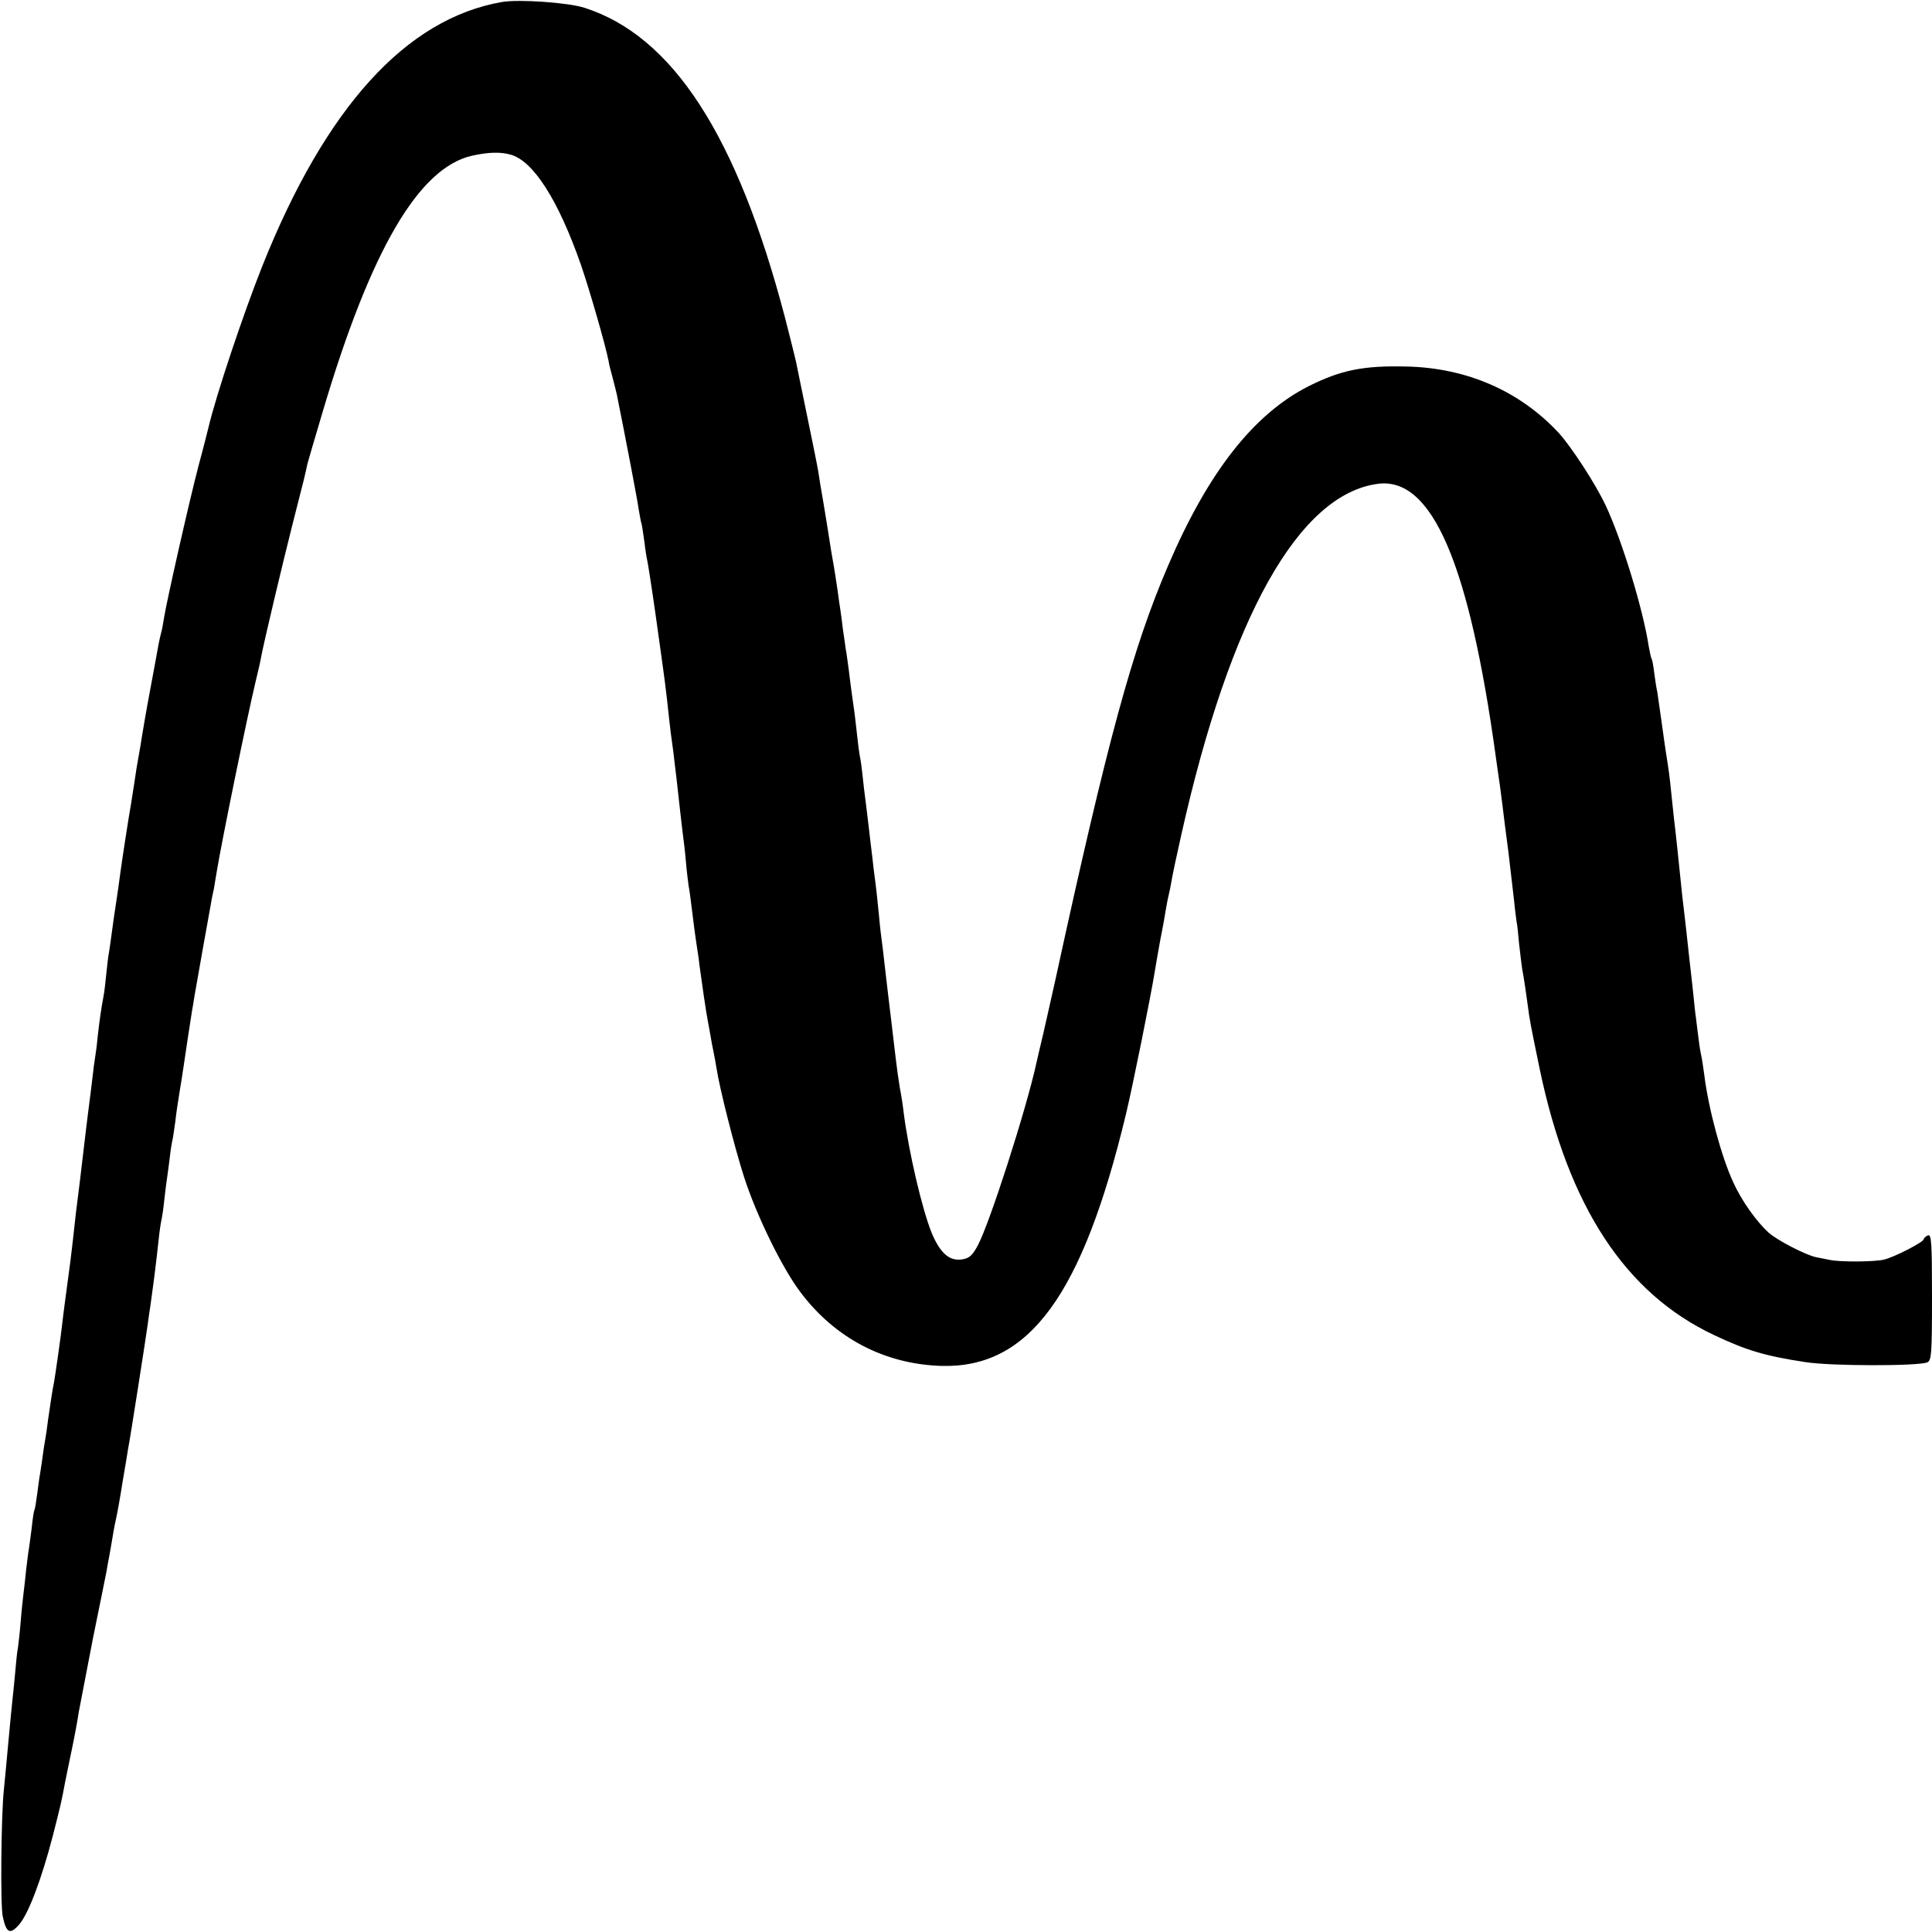
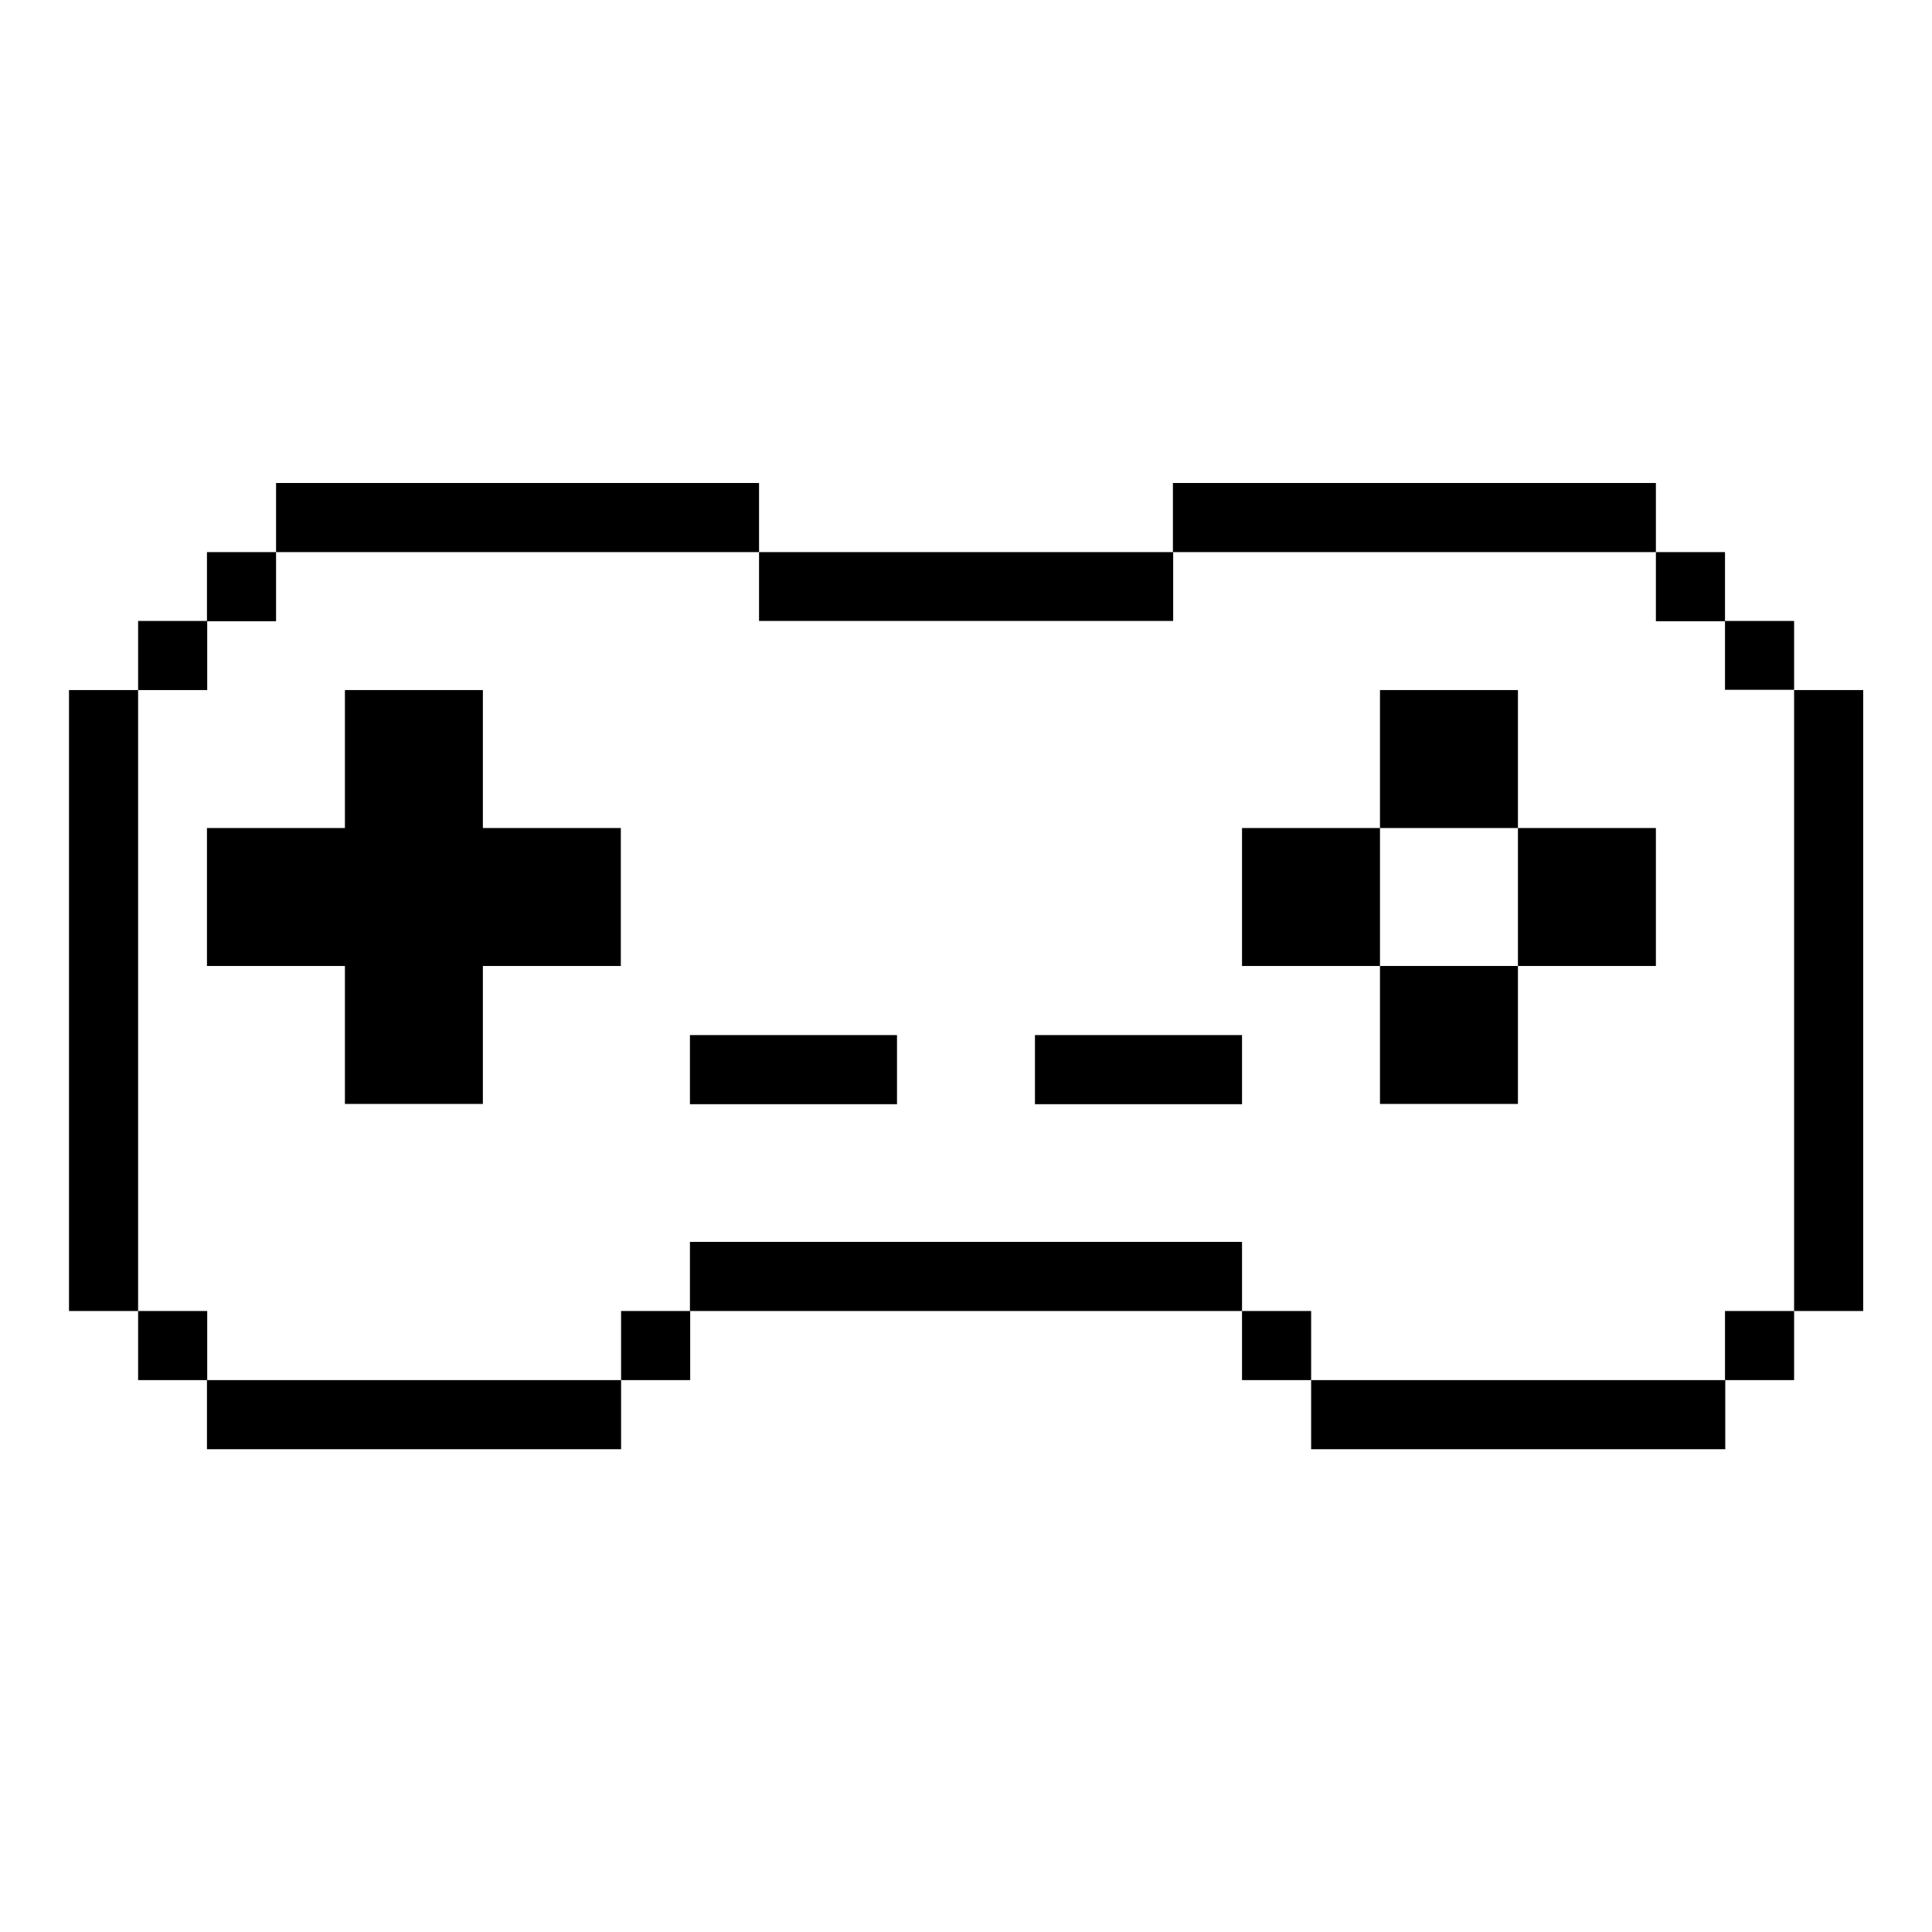
- <svg xmlns="http://www.w3.org/2000/svg" version="1.0" width="700pt" height="700pt" viewBox="0 0 700 700" preserveAspectRatio="xMidYMid meet">
-   <g transform="translate(0,700) scale(0.1,-0.1)" fill="#000000" stroke="none">
-     <path d="M1820 6993 c-348 -60 -640 -381 -870 -958 -68 -171 -167 -466 -195 -585 -2 -8 -17 -69 -35 -135 -34 -129 -117 -497 -126 -555 -3 -19 -7 -43 -10 -52 -3 -10 -7 -30 -10 -45 -3 -16 -16 -89 -30 -163 -14 -74 -27 -151 -30 -170 -3 -19 -7 -46 -10 -60 -8 -43 -11 -64 -18 -111 -4 -25 -9 -57 -11 -70 -8 -44 -34 -213 -40 -259 -3 -25 -10 -72 -15 -105 -5 -33 -12 -80 -15 -105 -3 -25 -8 -56 -10 -70 -3 -14 -7 -50 -10 -80 -3 -30 -7 -66 -10 -80 -8 -43 -14 -83 -21 -145 -3 -33 -8 -69 -10 -80 -2 -11 -6 -42 -9 -70 -3 -27 -10 -81 -15 -120 -5 -38 -11 -90 -14 -115 -3 -25 -10 -85 -16 -135 -6 -49 -13 -103 -15 -120 -7 -67 -17 -151 -20 -175 -14 -105 -25 -185 -30 -230 -4 -39 -25 -184 -29 -207 -5 -24 -12 -67 -22 -138 -3 -27 -8 -59 -10 -70 -2 -11 -7 -40 -10 -65 -3 -25 -8 -52 -9 -61 -2 -9 -6 -40 -10 -70 -4 -30 -8 -56 -10 -59 -2 -3 -7 -33 -10 -65 -4 -33 -9 -67 -10 -75 -2 -9 -6 -43 -10 -75 -3 -33 -8 -73 -10 -90 -2 -16 -7 -61 -10 -100 -3 -38 -8 -81 -10 -95 -3 -14 -7 -54 -10 -90 -3 -36 -8 -81 -10 -100 -2 -19 -9 -89 -15 -155 -6 -66 -13 -142 -16 -170 -10 -93 -13 -420 -4 -459 13 -61 27 -67 61 -27 33 40 79 161 120 318 28 109 33 131 44 191 3 15 14 70 25 122 11 52 22 113 25 135 4 22 27 141 51 265 25 124 48 235 50 247 2 13 6 35 9 50 3 16 8 44 11 63 3 19 9 53 14 75 5 22 16 83 24 135 9 52 18 106 20 120 8 39 64 400 71 450 3 25 8 56 10 70 13 94 19 139 30 240 3 30 8 62 10 70 2 8 7 40 10 70 3 30 8 66 10 80 2 14 7 48 10 75 3 28 8 57 10 65 2 8 6 38 10 65 3 28 10 75 15 105 5 30 12 73 15 95 6 43 23 153 30 198 3 15 7 42 10 60 7 42 54 305 60 337 2 14 7 36 10 50 2 14 7 41 10 60 19 116 110 560 141 690 9 36 18 76 20 89 11 58 78 340 115 486 41 159 45 177 53 215 3 11 28 97 56 191 174 586 348 882 541 925 59 13 102 14 138 4 83 -22 174 -165 256 -400 31 -90 89 -291 100 -348 1 -9 8 -37 15 -62 7 -25 13 -52 15 -60 34 -169 75 -384 79 -415 4 -22 8 -47 11 -55 2 -8 6 -37 10 -65 3 -27 8 -57 10 -65 2 -8 16 -96 30 -195 36 -256 36 -255 50 -385 3 -30 8 -66 10 -80 2 -14 7 -50 10 -80 4 -30 8 -68 10 -85 2 -16 6 -57 10 -90 4 -33 8 -71 10 -85 2 -14 7 -54 10 -90 3 -36 8 -76 10 -90 3 -14 7 -45 10 -70 6 -50 14 -112 20 -150 2 -14 7 -43 9 -65 8 -60 25 -177 30 -201 2 -12 7 -37 10 -55 3 -19 8 -45 11 -59 3 -14 8 -41 11 -60 11 -73 66 -289 100 -395 45 -139 138 -330 205 -418 126 -167 306 -260 511 -266 317 -8 510 256 668 914 26 109 90 428 104 515 3 19 12 71 20 115 9 44 18 96 21 115 3 19 8 42 10 50 2 8 7 31 10 50 3 19 19 94 35 165 177 791 426 1234 712 1272 196 26 331 -286 428 -992 6 -44 13 -91 15 -105 2 -14 6 -45 9 -70 3 -25 12 -99 21 -165 8 -66 17 -147 21 -180 3 -33 8 -67 9 -75 2 -8 6 -44 9 -80 4 -36 9 -76 11 -90 7 -37 13 -79 20 -130 7 -56 11 -75 44 -235 104 -497 310 -811 631 -962 118 -56 186 -76 330 -98 91 -15 412 -15 443 -1 15 7 17 29 17 237 0 199 -2 228 -15 223 -8 -4 -15 -10 -15 -14 0 -10 -108 -66 -145 -74 -33 -8 -157 -9 -195 -1 -14 3 -36 7 -50 10 -36 7 -141 61 -172 89 -43 39 -97 114 -127 180 -43 91 -91 269 -106 391 -4 28 -8 57 -10 65 -2 8 -7 35 -10 60 -3 25 -8 61 -10 80 -3 19 -7 60 -10 90 -3 30 -8 71 -10 90 -2 19 -7 60 -10 90 -3 30 -8 71 -10 90 -2 19 -7 58 -10 85 -13 128 -25 242 -30 280 -2 17 -6 59 -10 95 -6 60 -9 81 -20 150 -2 14 -9 61 -15 106 -6 44 -13 91 -15 105 -3 13 -8 44 -11 68 -3 25 -7 48 -9 52 -3 4 -7 24 -11 45 -20 134 -97 386 -156 512 -37 79 -124 212 -170 263 -141 152 -333 236 -551 241 -158 4 -239 -13 -355 -71 -200 -101 -365 -312 -510 -651 -129 -300 -220 -636 -407 -1495 -13 -60 -34 -150 -45 -200 -12 -49 -23 -98 -25 -107 -37 -169 -169 -579 -212 -660 -20 -37 -31 -47 -57 -51 -46 -7 -79 22 -110 95 -35 86 -84 296 -102 438 -2 19 -8 60 -14 90 -5 30 -11 75 -14 100 -3 25 -10 86 -16 135 -11 88 -14 119 -26 220 -3 28 -7 61 -9 75 -2 14 -7 54 -10 90 -6 60 -9 93 -20 175 -2 17 -6 55 -10 85 -3 30 -11 91 -16 135 -6 44 -12 97 -14 117 -2 21 -6 50 -9 65 -3 15 -8 53 -11 83 -3 30 -8 69 -10 85 -5 36 -12 82 -20 150 -4 28 -8 61 -11 75 -2 14 -6 45 -10 70 -3 25 -7 56 -9 69 -2 13 -7 45 -10 70 -4 25 -10 69 -15 96 -5 28 -12 68 -15 90 -3 22 -13 81 -21 130 -9 50 -17 101 -19 115 -2 14 -20 104 -40 200 -20 96 -38 186 -41 200 -3 14 -21 86 -40 160 -173 659 -407 1020 -727 1122 -60 19 -235 31 -297 21z" />
+ <svg xmlns="http://www.w3.org/2000/svg" version="1.0" width="700pt" height="700pt" viewBox="0 0 700 700" preserveAspectRatio="xMidYMid meet" id="svg20">
+   <defs id="defs24" />
+   <g transform="translate(0,700) scale(0.1,-0.1)" fill="#000000" stroke="none" id="g18">
+     <g id="layer1" transform="matrix(310.6461,0,0,-310.6461,212.3288,5513.699)">
+       <g id="g2427" transform="matrix(3.041667,0,0,3.041667,0.1212678,0.8488714)">
+         <rect style="opacity:1;fill:#000000;fill-opacity:1;stroke:none;stroke-width:0.277;stroke-linecap:round;stroke-linejoin:round" id="rect1222" width="1.852" height="0.265" x="0.794" y="0" />
+         <rect style="opacity:1;fill:#000000;fill-opacity:1;stroke:none;stroke-width:0.105;stroke-linecap:round;stroke-linejoin:round" id="rect1502" width="0.265" height="0.265" x="0.529" y="0.265" />
+         <rect style="opacity:1;fill:#000000;fill-opacity:1;stroke:none;stroke-width:0.256;stroke-linecap:round;stroke-linejoin:round" id="rect1504" width="1.588" height="0.264" x="2.646" y="0.265" />
+         <rect style="opacity:1;fill:#000000;fill-opacity:1;stroke:none;stroke-width:0.277;stroke-linecap:round;stroke-linejoin:round" id="rect1506" width="1.852" height="0.265" x="4.233" y="-6.3707626e-09" />
+         <rect style="opacity:1;fill:#000000;fill-opacity:1;stroke:none;stroke-width:0.105;stroke-linecap:round;stroke-linejoin:round" id="rect1508" width="0.265" height="0.265" x="0.265" y="0.529" />
+         <rect style="opacity:1;fill:#000000;fill-opacity:1;stroke:none;stroke-width:0.105;stroke-linecap:round;stroke-linejoin:round" id="rect1510" width="0.265" height="0.264" x="6.35" y="0.529" />
+         <rect style="opacity:1;fill:#000000;fill-opacity:1;stroke:none;stroke-width:0.105;stroke-linecap:round;stroke-linejoin:round" id="rect1512" width="0.265" height="0.265" x="6.085" y="0.265" />
+         <rect style="opacity:1;fill:#000000;fill-opacity:1;stroke:none;stroke-width:0.314;stroke-linecap:round;stroke-linejoin:round" id="rect1514" width="0.265" height="2.381" x="6.615" y="0.794" />
+         <rect style="opacity:1;fill:#000000;fill-opacity:1;stroke:none;stroke-width:0.256;stroke-linecap:round;stroke-linejoin:round" id="rect1516" width="1.588" height="0.265" x="0.529" y="3.44" />
+         <rect style="opacity:1;fill:#000000;fill-opacity:1;stroke:none;stroke-width:0.256;stroke-linecap:round;stroke-linejoin:round" id="rect1518" width="1.588" height="0.265" x="4.763" y="3.44" />
+         <rect style="opacity:1;fill:#000000;fill-opacity:1;stroke:none;stroke-width:0.296;stroke-linecap:round;stroke-linejoin:round" id="rect1520" width="2.117" height="0.265" x="2.381" y="2.91" />
+         <rect style="opacity:1;fill:#000000;fill-opacity:1;stroke:none;stroke-width:0.181;stroke-linecap:round;stroke-linejoin:round" id="rect1522" width="0.794" height="0.265" x="2.381" y="2.117" />
+         <rect style="opacity:1;fill:#000000;fill-opacity:1;stroke:none;stroke-width:0.181;stroke-linecap:round;stroke-linejoin:round" id="rect1524" width="0.794" height="0.265" x="3.704" y="2.117" />
+         <rect style="opacity:1;fill:#000000;fill-opacity:1;stroke:none;stroke-width:0.105;stroke-linecap:round;stroke-linejoin:round" id="rect1526" width="0.265" height="0.265" x="4.498" y="3.175" />
+         <rect style="opacity:1;fill:#000000;fill-opacity:1;stroke:none;stroke-width:0.105;stroke-linecap:round;stroke-linejoin:round" id="rect1528" width="0.265" height="0.265" x="6.35" y="3.175" />
+         <rect style="opacity:1;fill:#000000;fill-opacity:1;stroke:none;stroke-width:0.105;stroke-linecap:round;stroke-linejoin:round" id="rect1530" width="0.265" height="0.265" x="2.117" y="3.175" />
+         <rect style="opacity:1;fill:#000000;fill-opacity:1;stroke:none;stroke-width:0.105;stroke-linecap:round;stroke-linejoin:round" id="rect1532" width="0.265" height="0.265" x="0.265" y="3.175" />
+         <rect style="opacity:1;fill:#000000;fill-opacity:1;stroke:none;stroke-width:0.314;stroke-linecap:round;stroke-linejoin:round" id="rect1534" width="0.265" height="2.381" x="-2.4478933e-07" y="0.794" />
+         <rect style="opacity:1;fill:#000000;fill-opacity:1;stroke:none;stroke-width:0.362;stroke-linecap:round;stroke-linejoin:round" id="rect1826" width="1.587" height="0.529" x="0.529" y="1.323" />
+         <rect style="opacity:1;fill:#000000;fill-opacity:1;stroke:none;stroke-width:0.362;stroke-linecap:round;stroke-linejoin:round" id="rect1828" width="0.529" height="1.587" x="1.058" y="0.794" />
+         <rect style="opacity:1;fill:#000000;fill-opacity:1;stroke:none;stroke-width:0.072;stroke-linecap:round;stroke-linejoin:round" id="rect2127" width="0.529" height="0.529" x="4.498" y="1.323" />
+         <rect style="opacity:1;fill:#000000;fill-opacity:1;stroke:none;stroke-width:0.072;stroke-linecap:round;stroke-linejoin:round" id="rect2239" width="0.529" height="0.529" x="5.556" y="1.323" />
+         <rect style="opacity:1;fill:#000000;fill-opacity:1;stroke:none;stroke-width:0.072;stroke-linecap:round;stroke-linejoin:round" id="rect2241" width="0.529" height="0.529" x="5.027" y="0.794" />
+         <rect style="opacity:1;fill:#000000;fill-opacity:1;stroke:none;stroke-width:0.072;stroke-linecap:round;stroke-linejoin:round" id="rect2243" width="0.529" height="0.529" x="5.027" y="1.852" />
+       </g>
+     </g>
  </g>
</svg>
